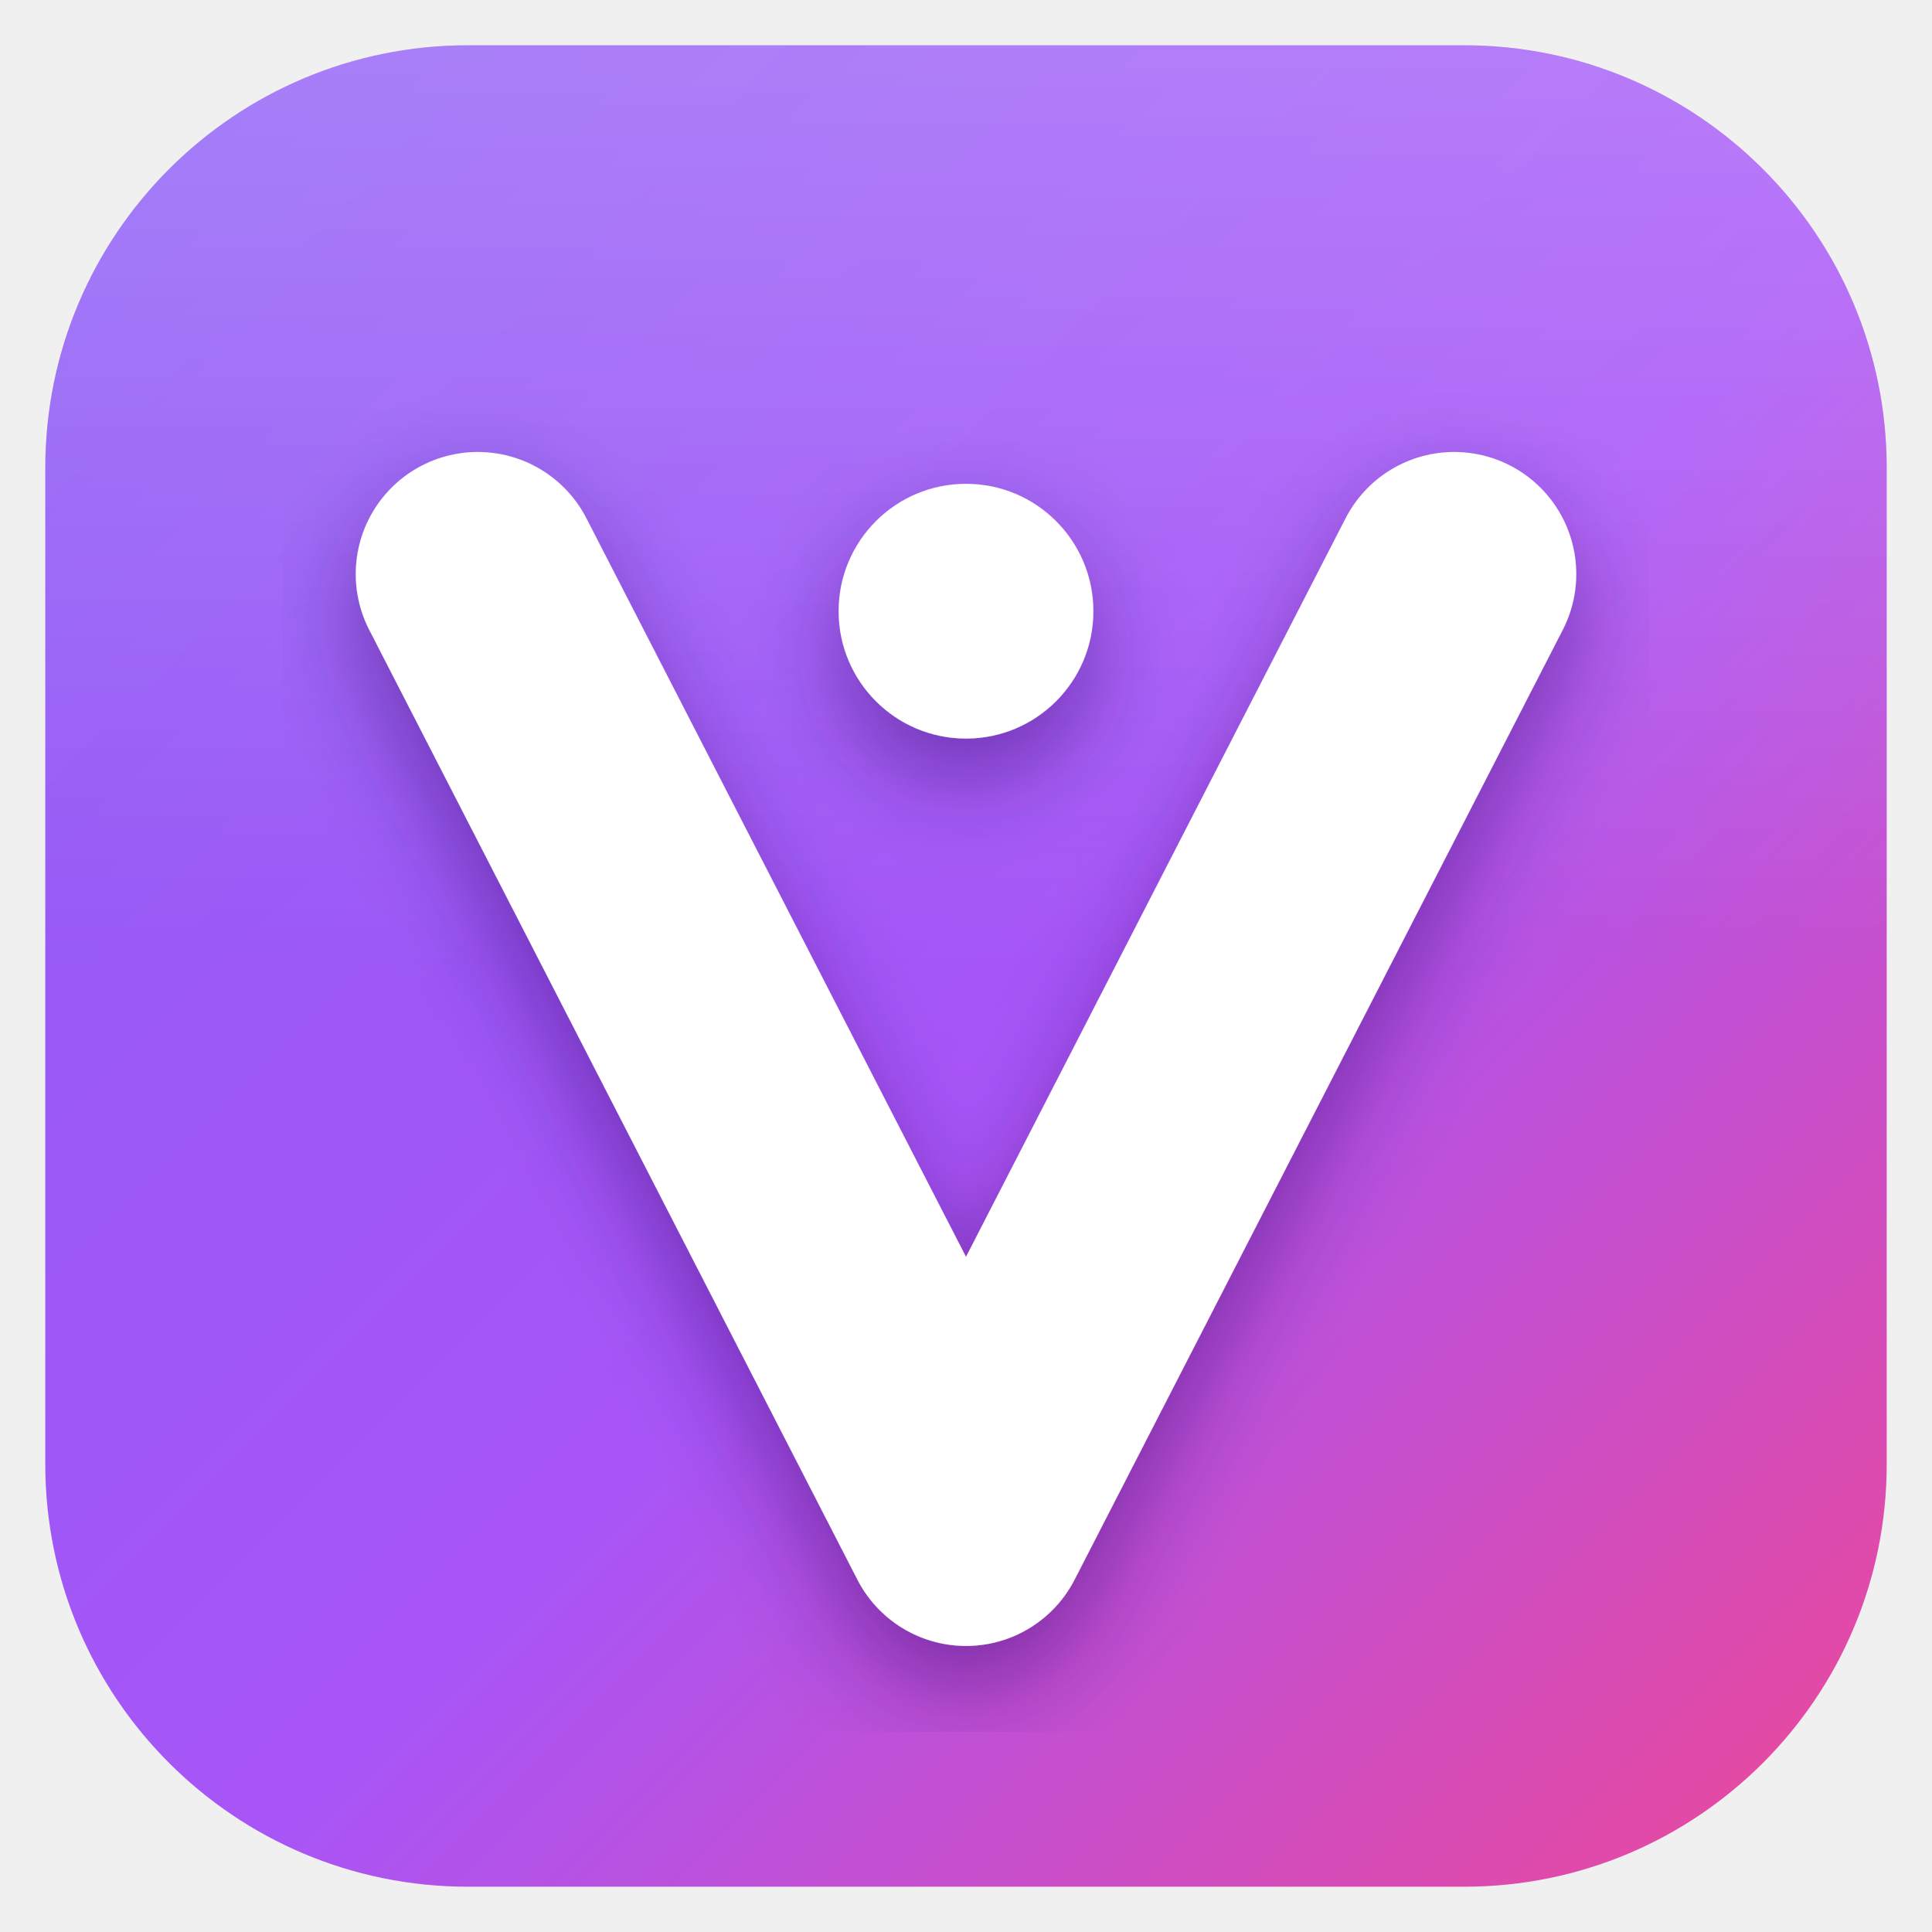
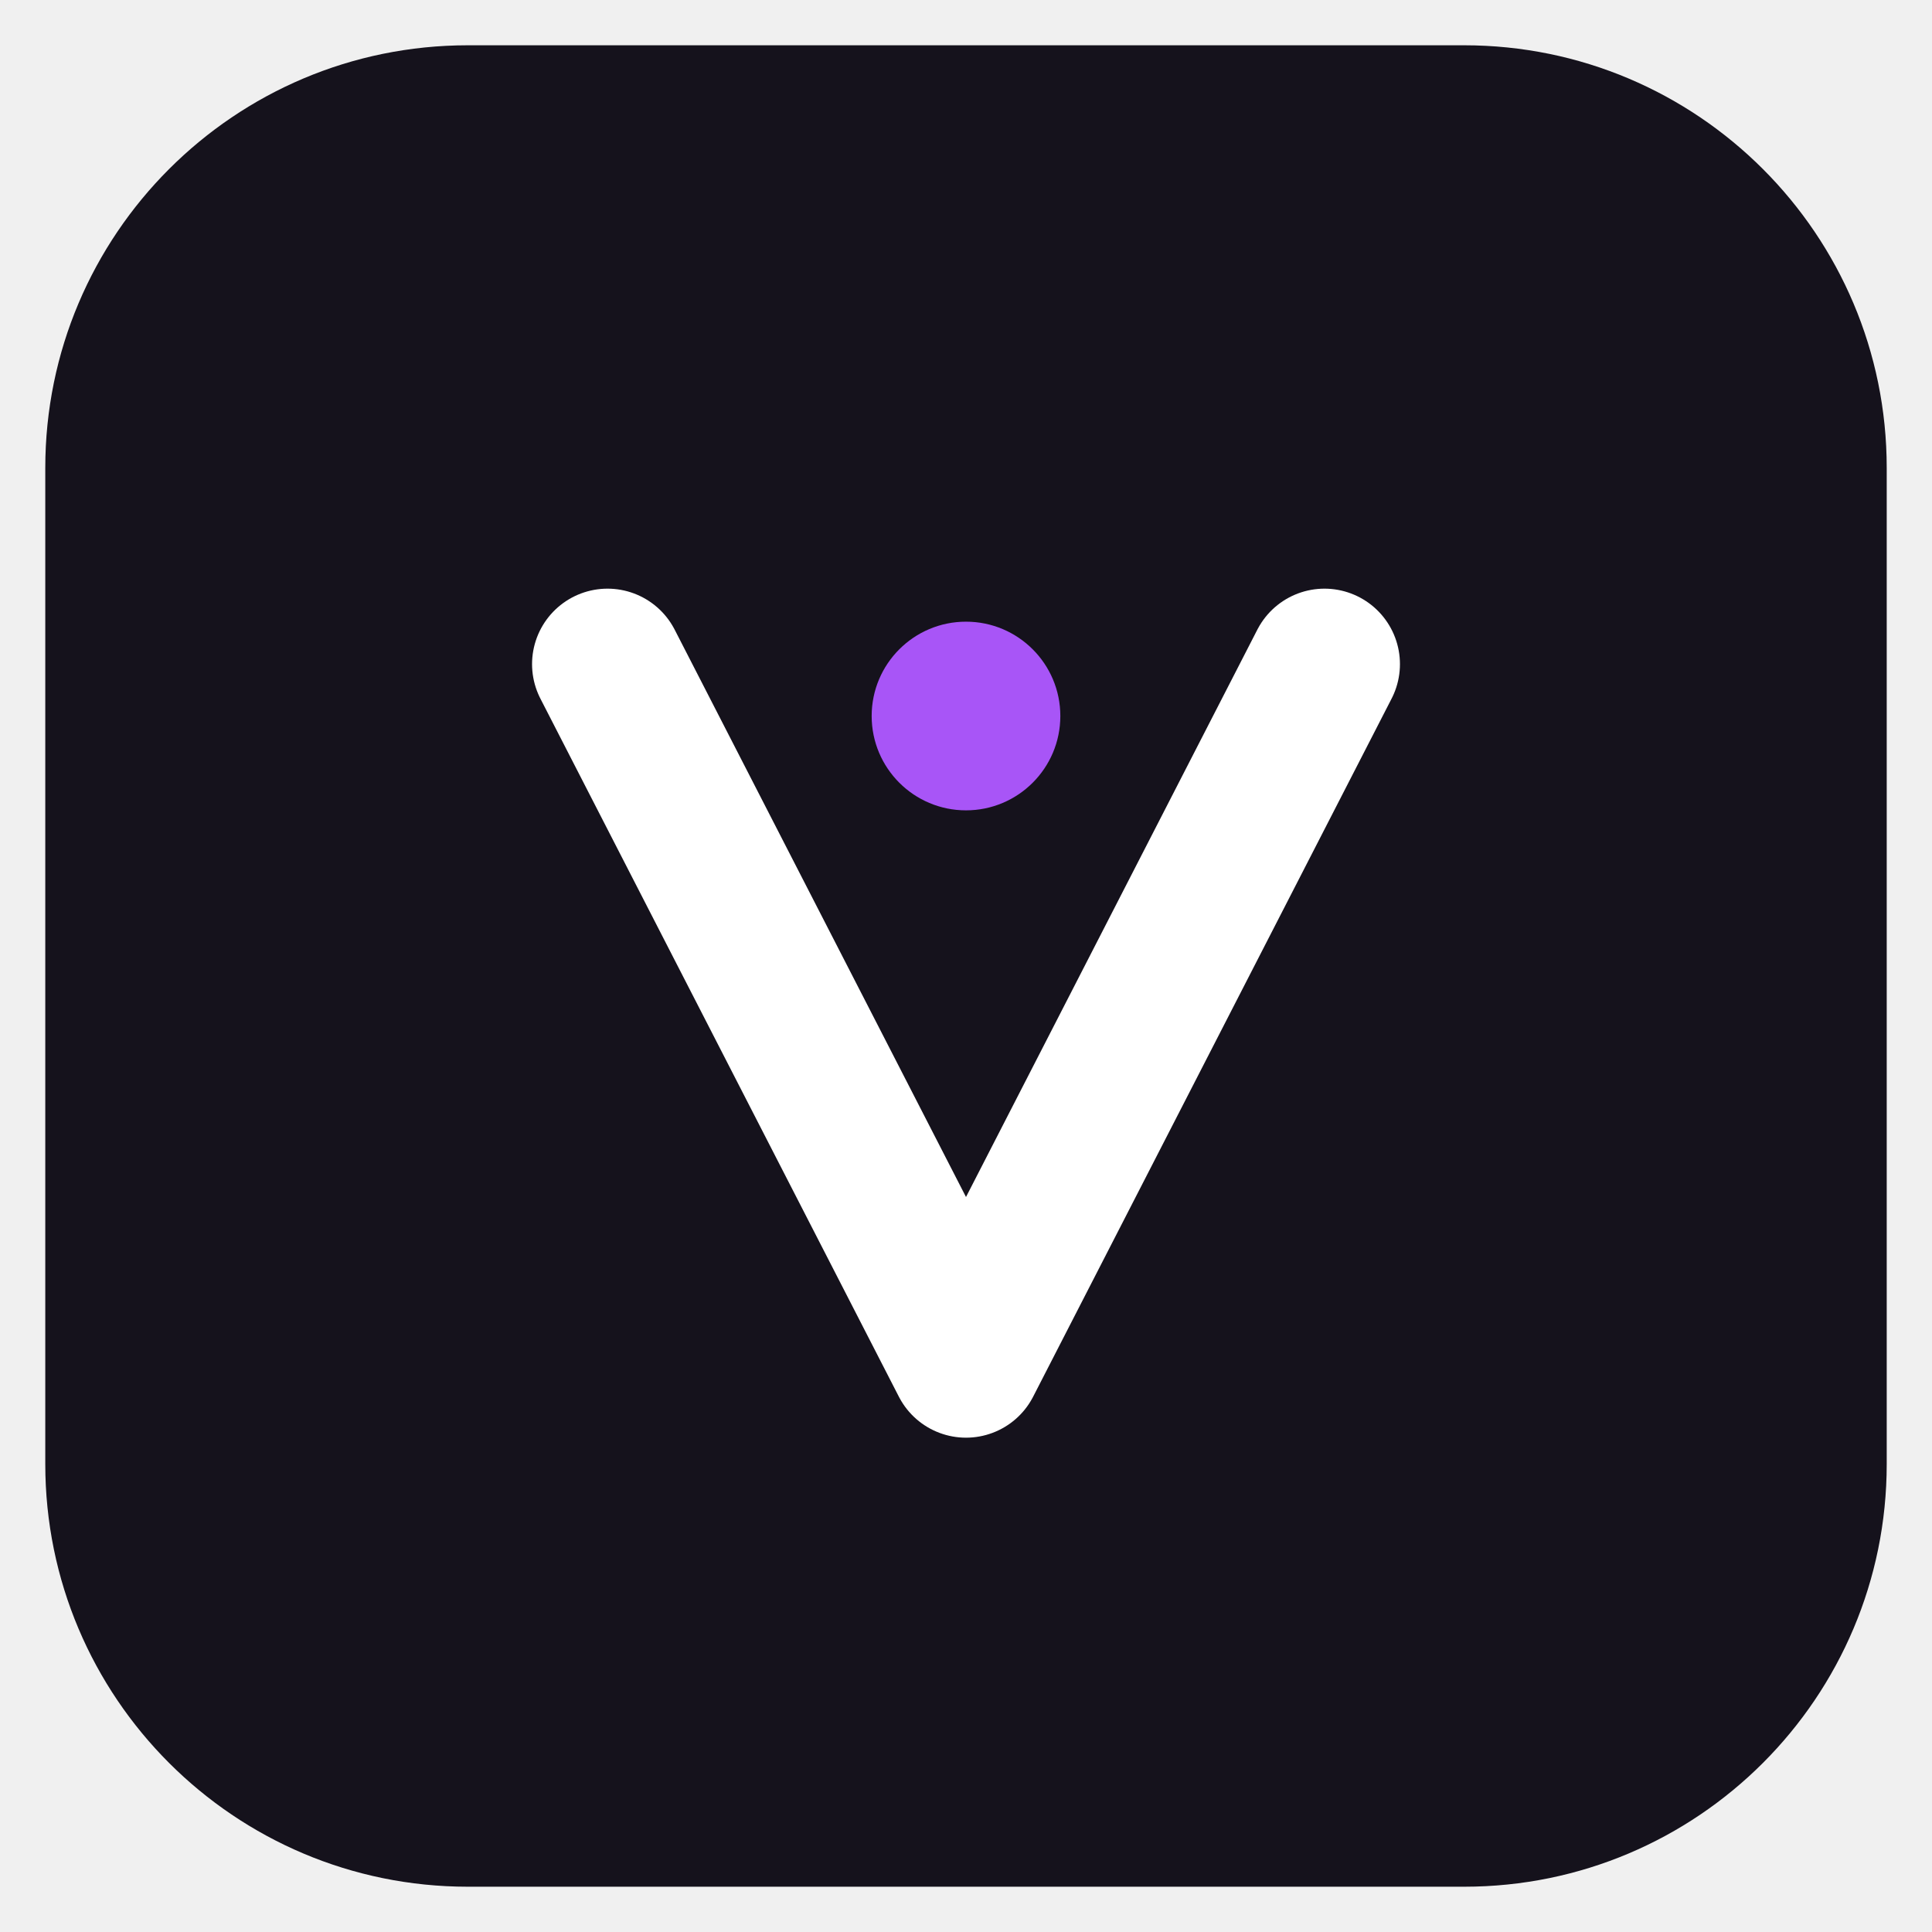
<svg xmlns="http://www.w3.org/2000/svg" viewBox="0 0 1024 1024">
-   <defs>
-     <linearGradient id="plate" x1="0" y1="0" x2="1" y2="1">
-       <stop offset="0" stop-color="#8b5cf6" />
-       <stop offset="0.55" stop-color="#a855f7" />
-       <stop offset="1" stop-color="#ec4899" />
-     </linearGradient>
-     <linearGradient id="sheen" x1="0" y1="0" x2="0" y2="1">
-       <stop offset="0" stop-color="#fff" stop-opacity="0.22" />
-       <stop offset="0.5" stop-color="#fff" stop-opacity="0" />
-     </linearGradient>
-     <filter id="shadow" x="-20%" y="-20%" width="140%" height="140%">
-       <feDropShadow dx="0" dy="16" stdDeviation="18" flood-color="#2e1065" flood-opacity="0.45" />
-     </filter>
-     <filter id="tile" x="-10%" y="-10%" width="120%" height="125%">
-       <feDropShadow dx="0" dy="10" stdDeviation="14" flood-color="#000" flood-opacity="0.28" />
-     </filter>
-   </defs>
-   <rect x="24" y="24" width="976" height="976" rx="224" fill="url(#plate)" />
-   <rect x="24" y="24" width="976" height="976" rx="224" fill="url(#sheen)" />
-   <g transform="translate(152 158) scale(1.40625)" filter="url(#shadow)" fill="#fff" stroke="#fff">
-     <path d="M 72 104 L 256 462 L 440 104" fill="none" stroke-width="92" stroke-linecap="round" stroke-linejoin="round" />
-     <circle cx="256" cy="118" r="48" stroke="none" />
+   <rect x="24" y="24" width="976" height="976" rx="224" fill="#15121c" />
+   <g transform="translate(192 192) scale(1.25)">
+     <path d="M 104 128 L 256 424 L 408 128" fill="none" stroke="#fff" stroke-width="64" stroke-linecap="round" stroke-linejoin="round" />
+     <circle cx="256" cy="150" r="40" fill="#a855f7" />
  </g>
</svg>
